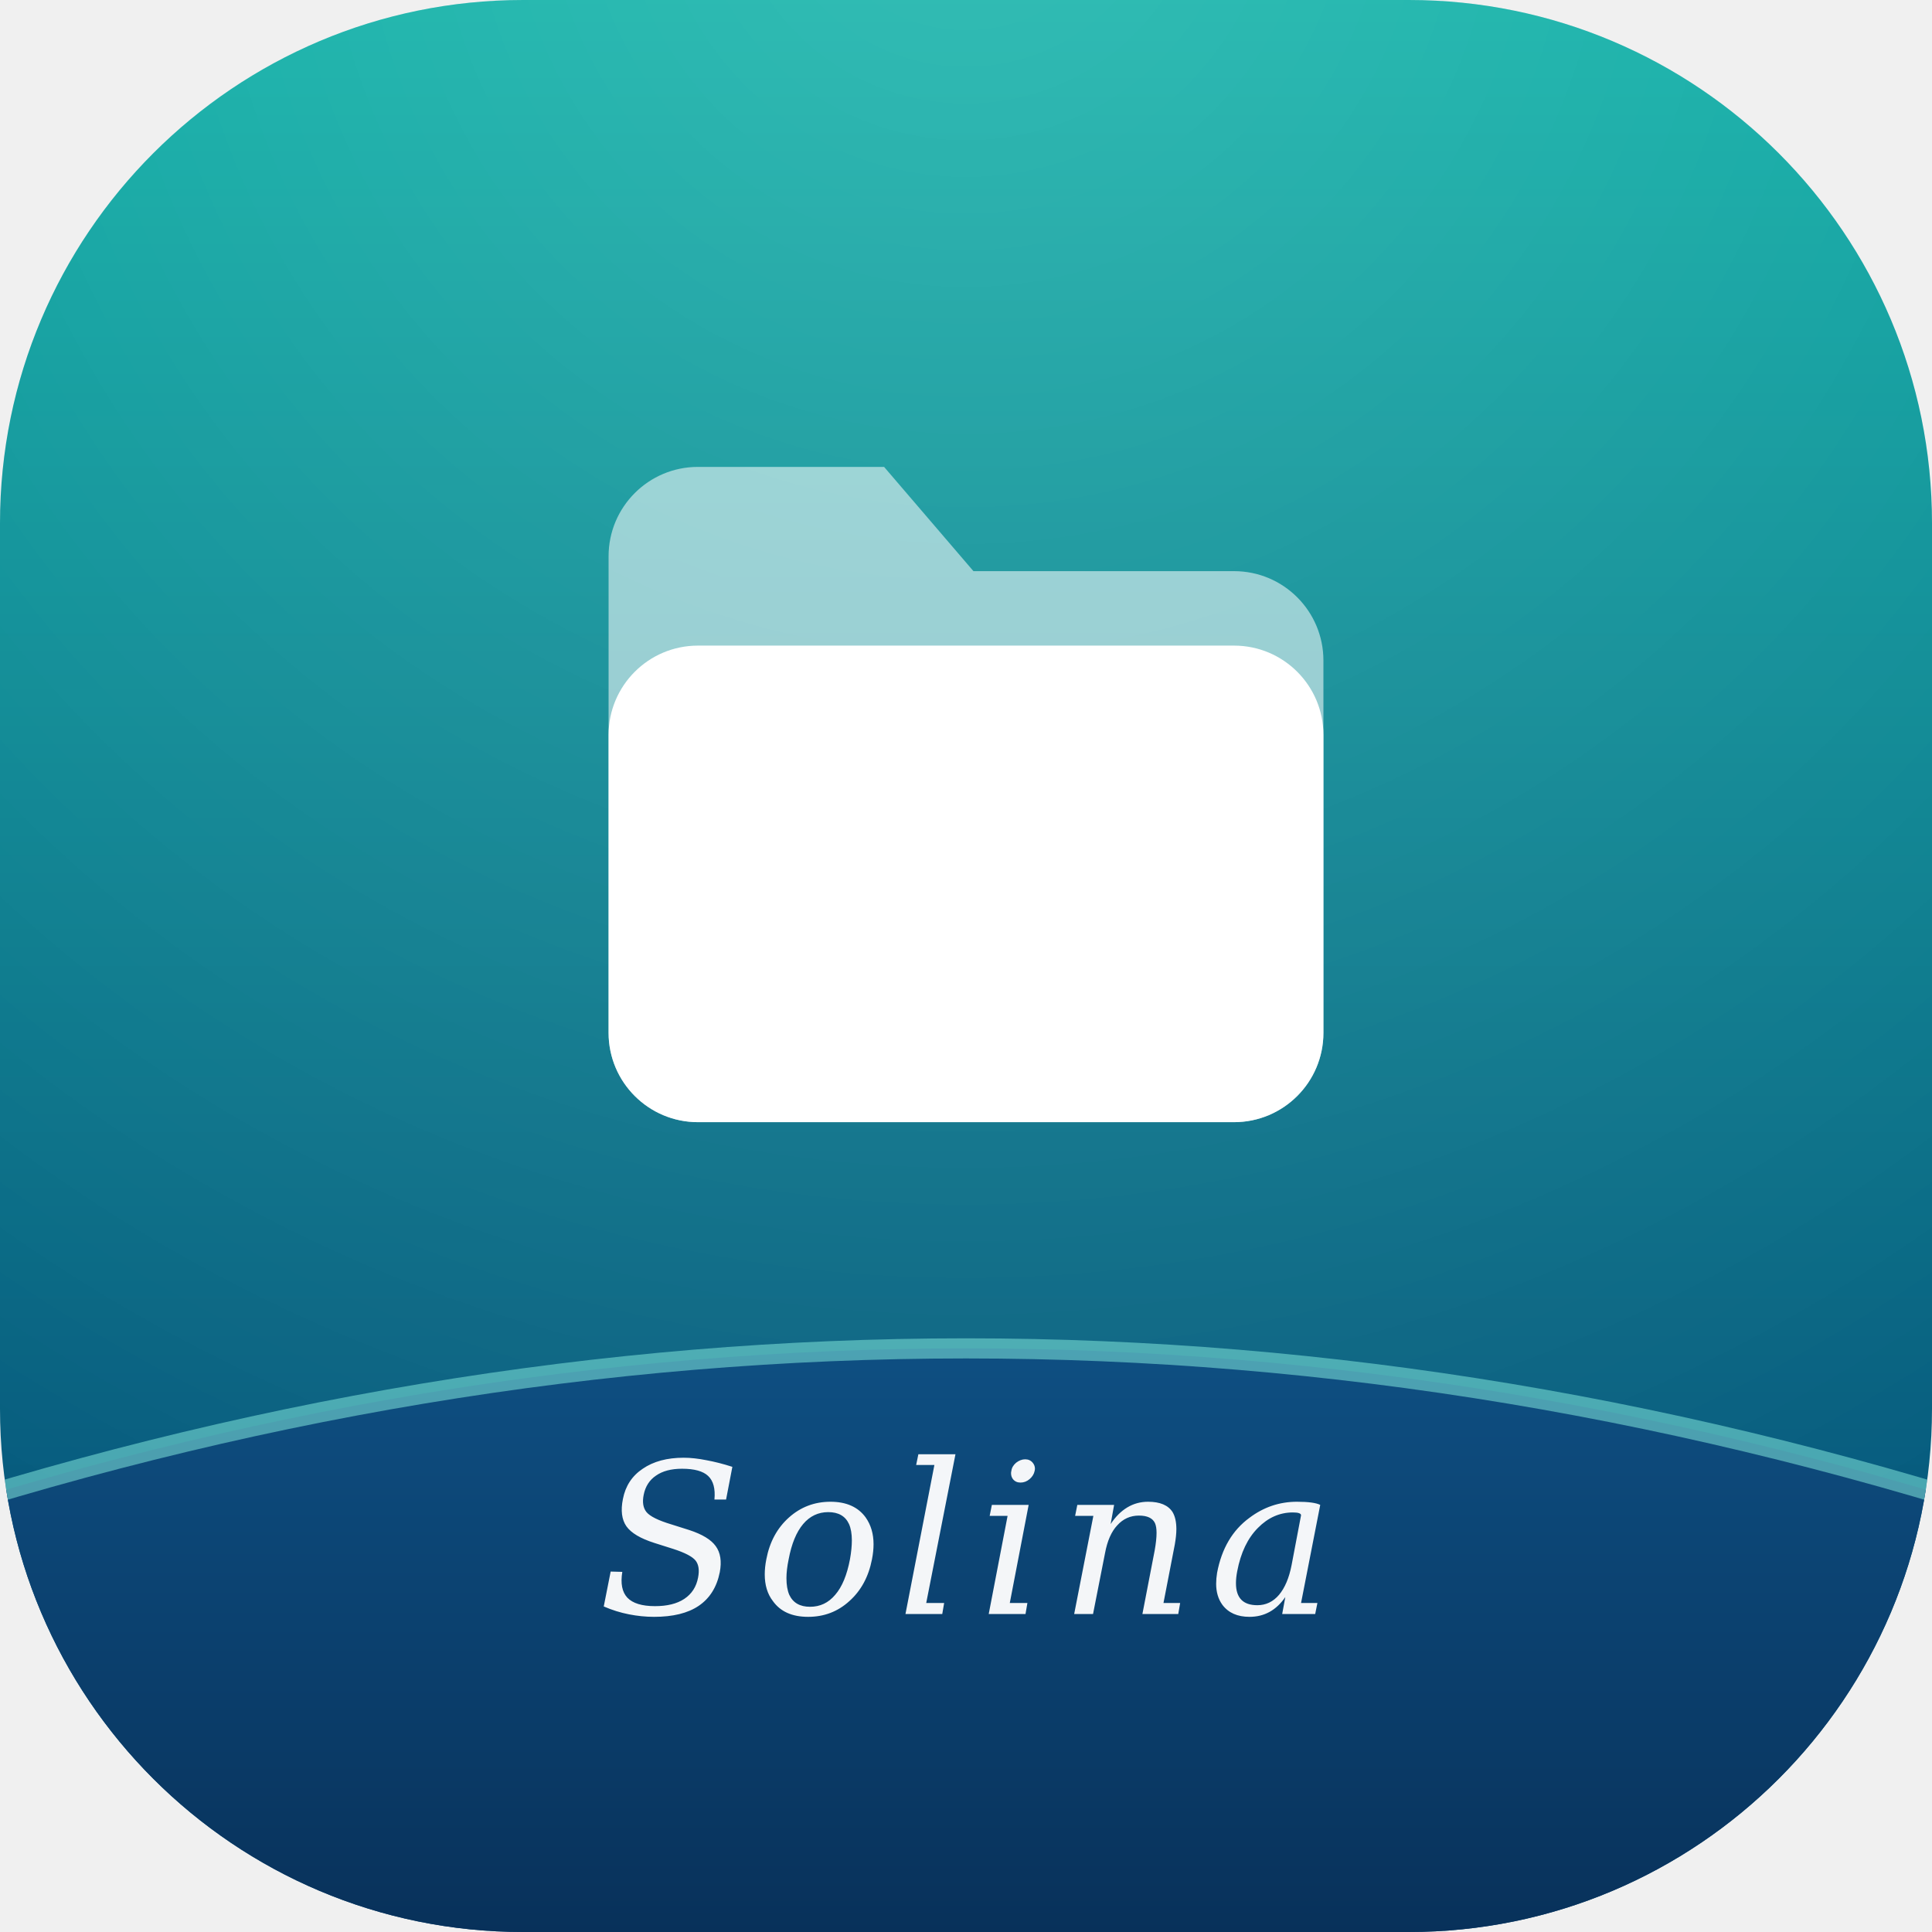
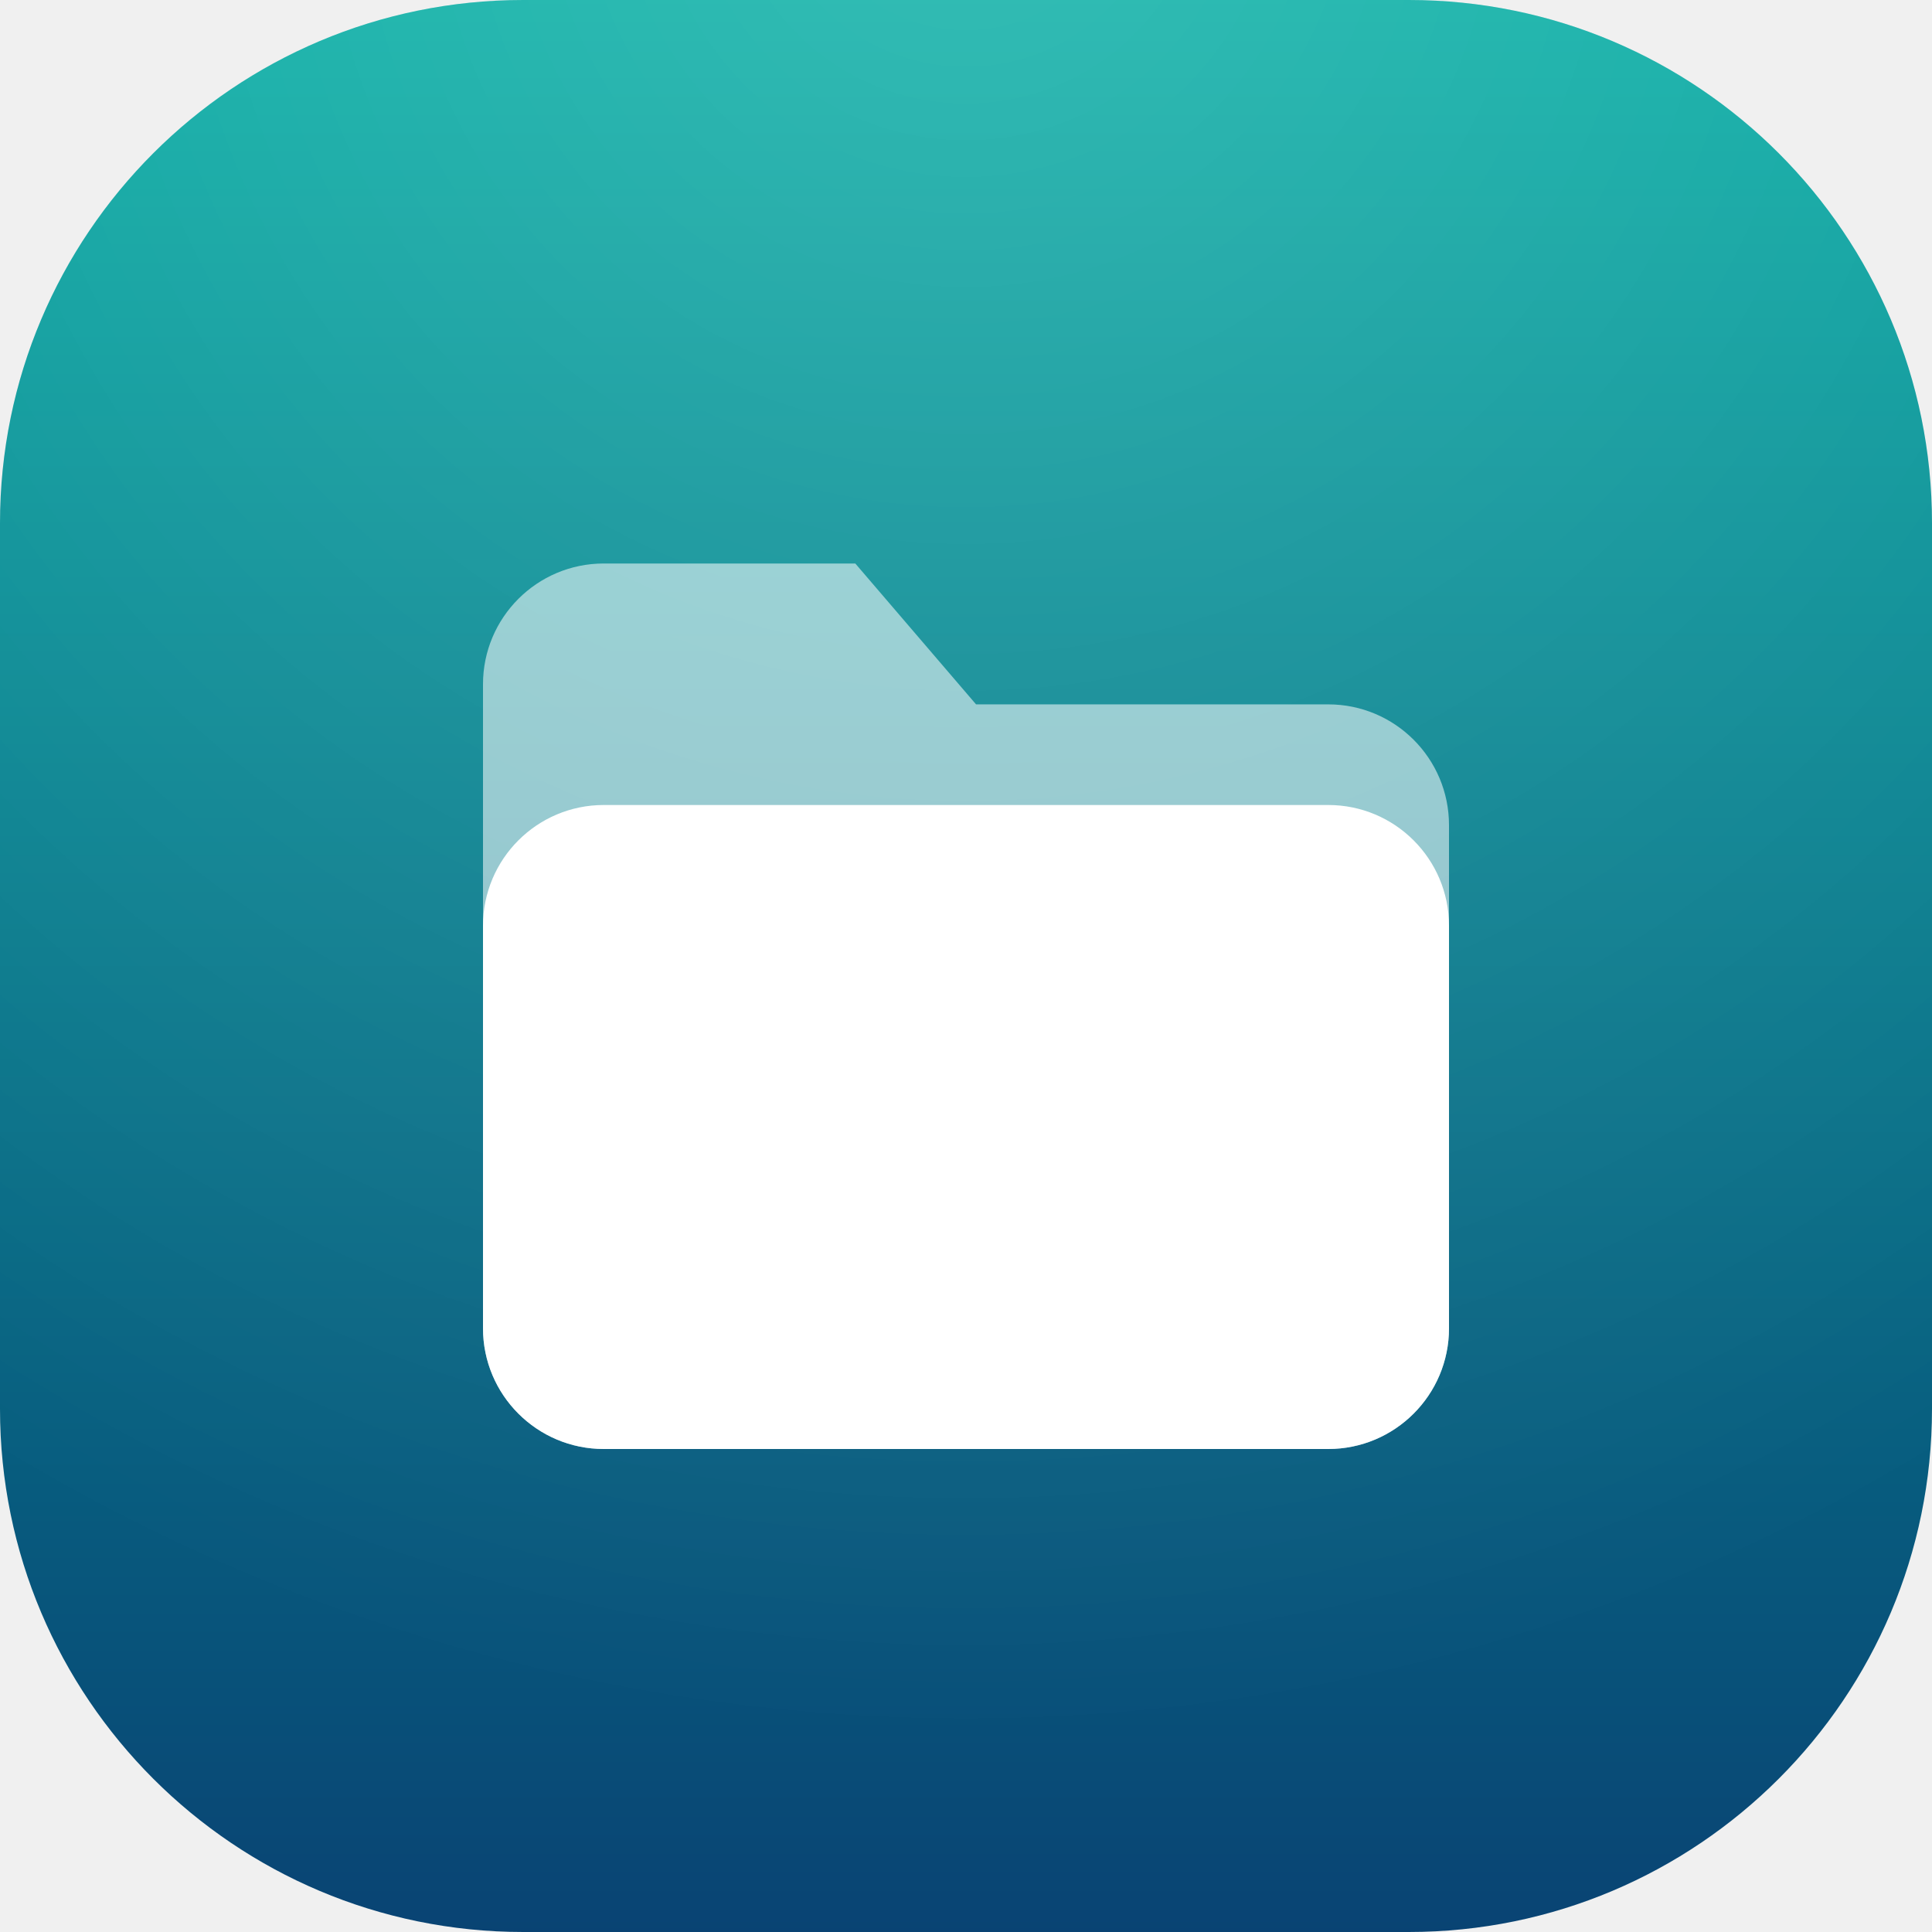
<svg xmlns="http://www.w3.org/2000/svg" viewBox="6 6 96 96">
  <defs>
    <linearGradient id="g" x1="0" y1="0" x2="0" y2="1">
      <stop offset="0" stop-color="#00B3A5" />
      <stop offset="1" stop-color="#0A3C70" />
    </linearGradient>
    <radialGradient id="h" cx="0.5" cy="0" r="0.85">
      <stop offset="0" stop-color="#fff" stop-opacity="0.20" />
      <stop offset="1" stop-color="#fff" stop-opacity="0" />
    </radialGradient>
    <linearGradient id="sun" gradientUnits="userSpaceOnUse" x1="0" y1="60" x2="0" y2="80">
      <stop offset="0" stop-color="#FFF0B5" />
      <stop offset="0.5" stop-color="#FFC857" />
      <stop offset="1" stop-color="#FF8A3D" />
    </linearGradient>
    <radialGradient id="glow" cx="0.5" cy="0.5" r="0.5">
      <stop offset="0" stop-color="#FFD98A" stop-opacity=".55" />
      <stop offset="1" stop-color="#FFD98A" stop-opacity="0" />
    </radialGradient>
    <linearGradient id="hz" x1="0" y1="0" x2="0" y2="1">
      <stop offset="0" stop-color="#0E4F82" />
      <stop offset="1" stop-color="#072B52" />
    </linearGradient>
  </defs>
  <clipPath id="c">
    <rect x="6" y="6" width="96" height="96" rx="26" />
  </clipPath>
  <g clip-path="url(#c)">
    <rect width="108" height="108" fill="url(#g)" />
    <rect width="108" height="108" fill="url(#h)" />
-     <path d="M0 82Q54 64 108 82V108H0z" fill="url(#hz)" />
-     <path d="M0 82Q54 64 108 82" fill="none" stroke="#7FE6DA" stroke-opacity=".55" stroke-width="1" />
-     <text x="54" y="86.2" font-family="DejaVu Serif" font-style="italic" font-size="10.45" letter-spacing=".7" fill="#fff" fill-opacity=".95" text-anchor="middle">Solina</text>
  </g>
-   <g transform="translate(0 -10) translate(54 54) scale(0.74) translate(-54 -54)">
+   <g transform="translate(0 0) translate(54 54) scale(1.0) translate(-54 -54)">
    <path d="M30 40a6 6 0 0 1 6-6h12.5l6 7H72a6 6 0 0 1 6 6v25a6 6 0 0 1-6 6H36a6 6 0 0 1-6-6z" fill="#FFFFFF" opacity="0.55" />
    <path d="M30 52a6 6 0 0 1 6-6h36a6 6 0 0 1 6 6v20a6 6 0 0 1-6 6H36a6 6 0 0 1-6-6z" fill="#FFFFFF" opacity="1" />
  </g>
</svg>
